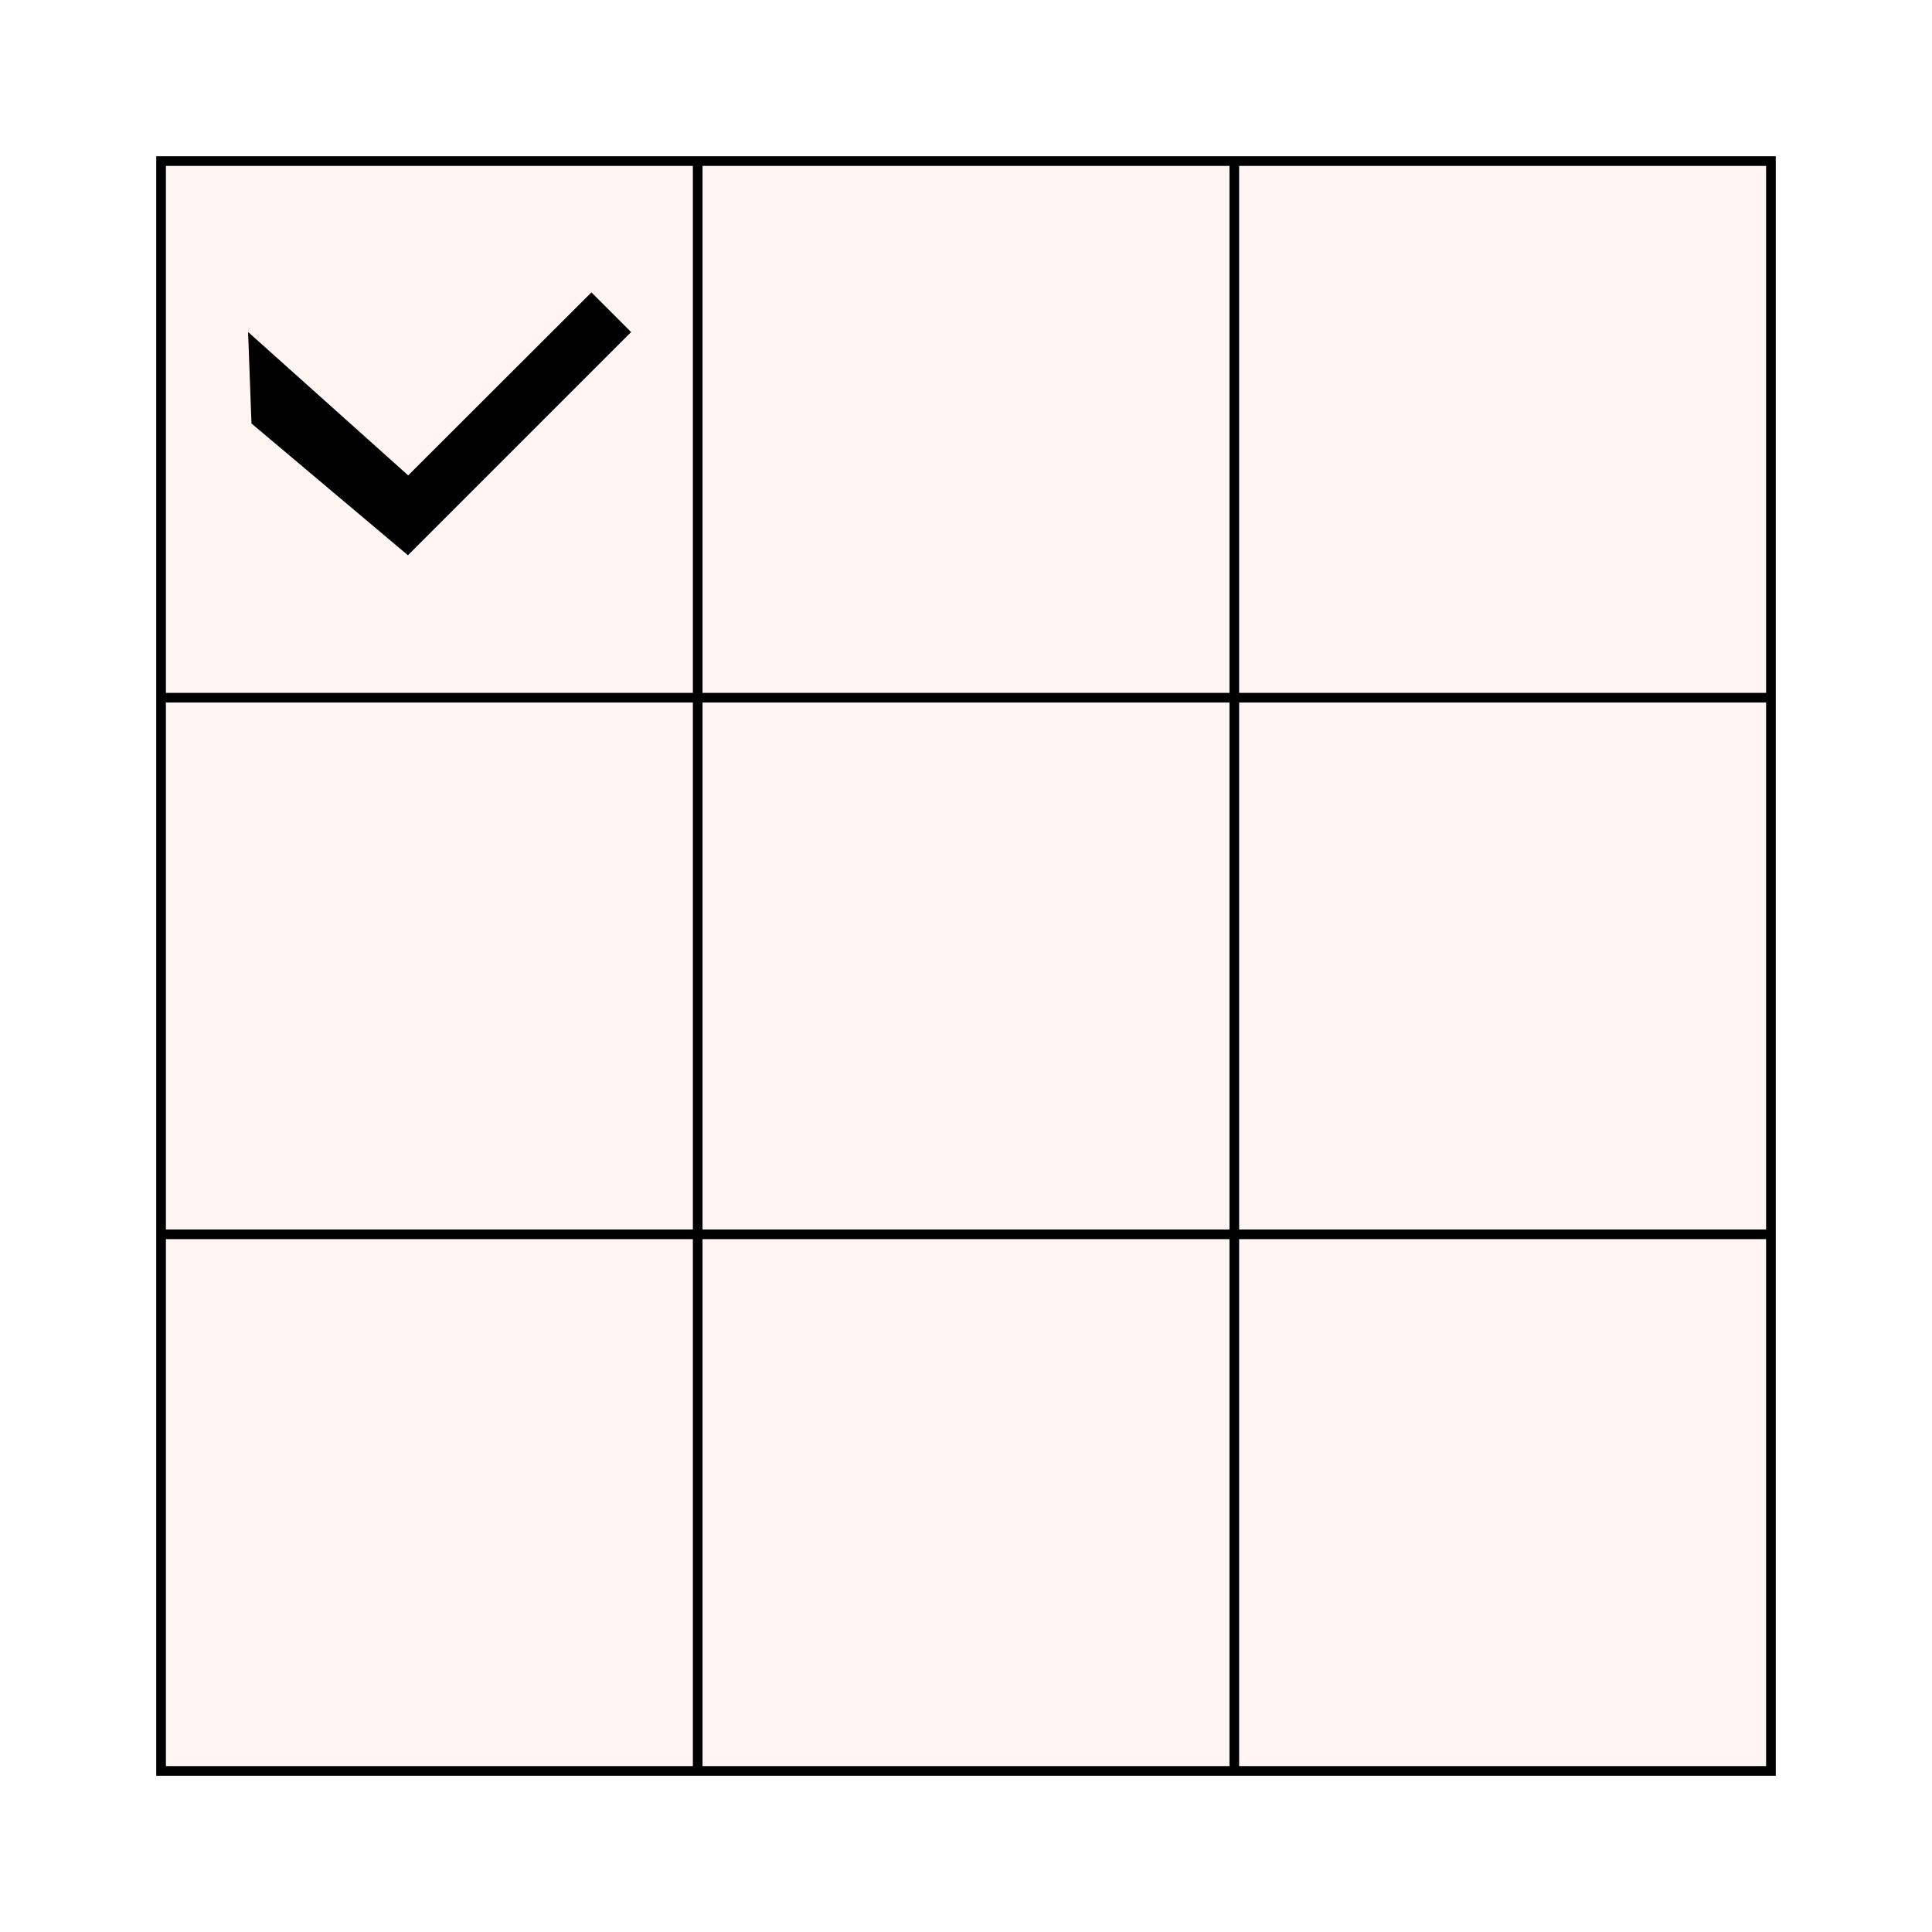
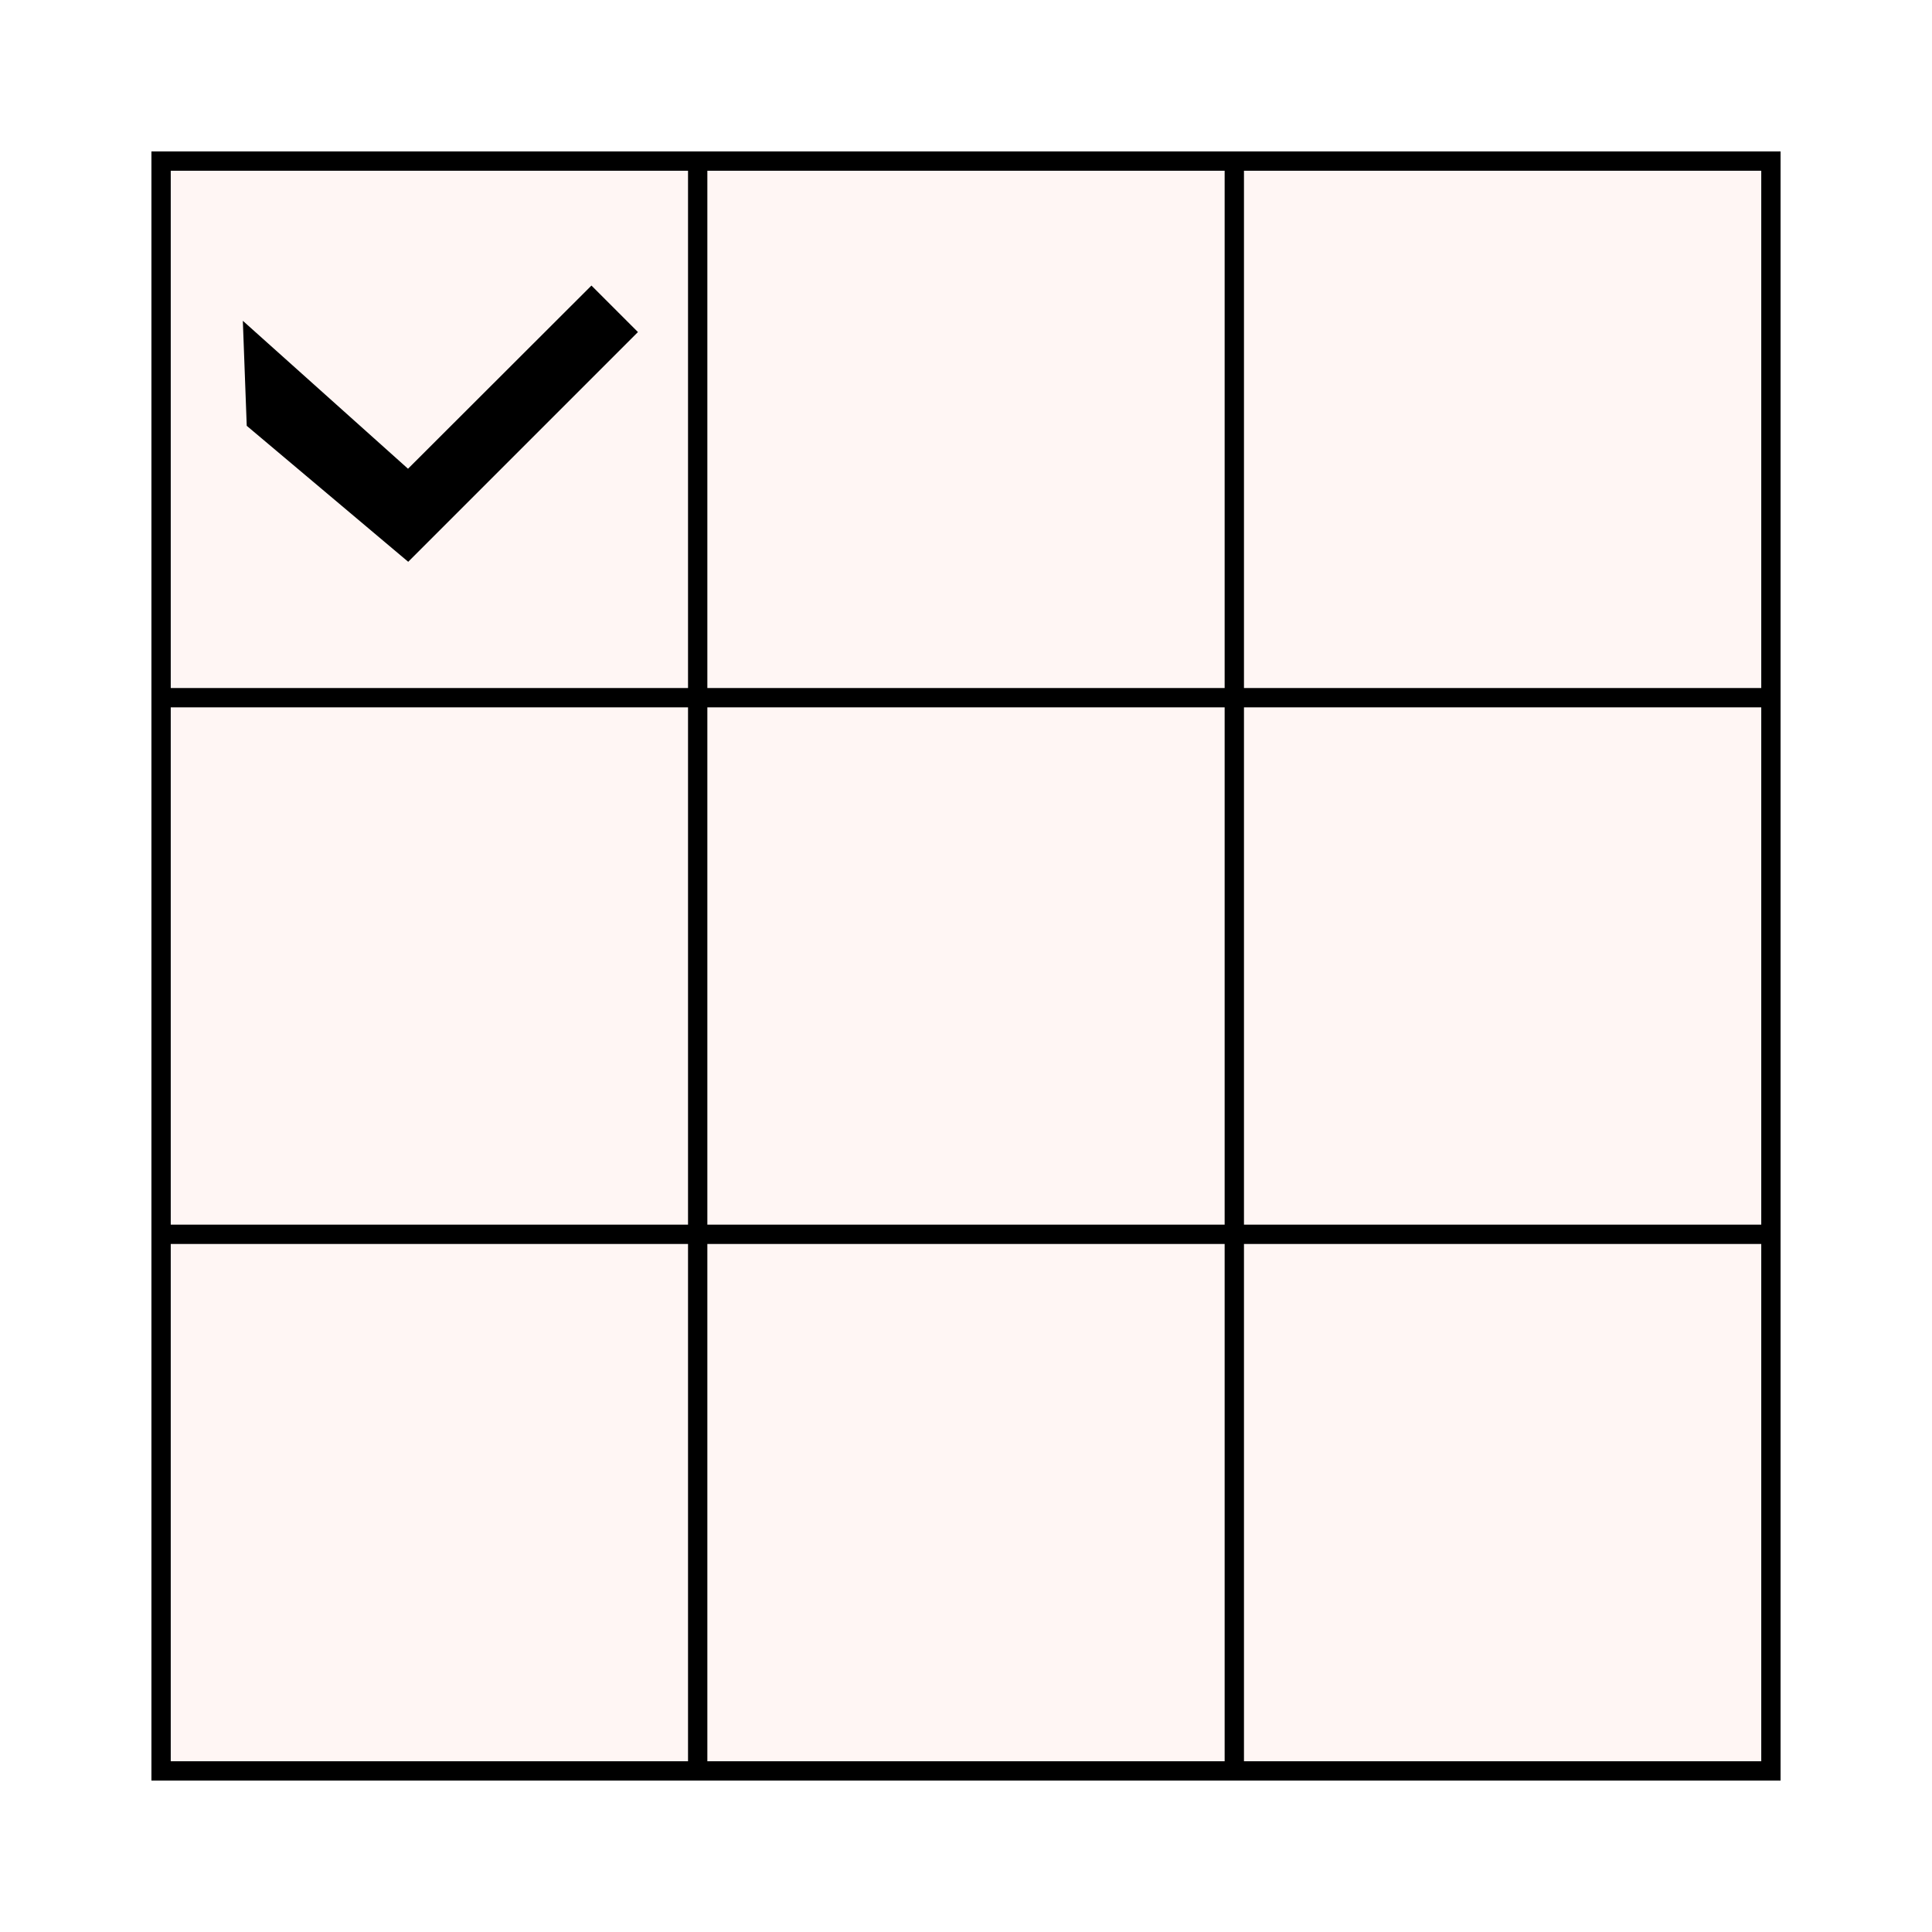
<svg xmlns="http://www.w3.org/2000/svg" version="1.1" id="Layer_1" x="0px" y="0px" viewBox="0 0 800 800" style="enable-background:new 0 0 800 800;" xml:space="preserve">
  <style type="text/css">
- 	.st0{fill:#FFF6F4;stroke:#000000;stroke-width:4;stroke-miterlimit:10;}
- 	.st1{fill:#000000;stroke:#000000;stroke-width:4;stroke-miterlimit:10;}
+ 	.st0{fill:#FFF6F4;stroke:#000000;stroke-width:8;stroke-miterlimit:10;}
+ 	.st1{fill:none;stroke:#000000;stroke-width:8;stroke-miterlimit:10;}
+ 	.st2{stroke:#000000;stroke-width:8;stroke-miterlimit:10;}
</style>
  <g>
    <rect x="66.7" y="66.7" class="st0" width="666.6" height="666.6" />
-     <line class="st0" x1="66.7" y1="511.1" x2="733.3" y2="511.1" />
-     <line class="st0" x1="66.7" y1="288.9" x2="733.3" y2="288.9" />
-     <line class="st0" x1="511.1" y1="66.7" x2="511.1" y2="733.3" />
-     <line class="st0" x1="288.9" y1="66.7" x2="288.9" y2="733.3" />
+     <line class="st1" x1="66.7" y1="511.1" x2="733.3" y2="511.1" />
+     <line class="st1" x1="66.7" y1="288.9" x2="733.3" y2="288.9" />
+     <line class="st1" x1="511.1" y1="66.7" x2="511.1" y2="733.3" />
+     <line class="st1" x1="288.9" y1="66.7" x2="288.9" y2="733.3" />
  </g>
-   <polygon class="st1" points="106.1,174.4 168.8,227.2 258.5,137.5 244.9,123.9 169.1,199.6 104.9,142.1 " />
+   <polygon class="st2" points="106.1,174.4 168.8,227.2 258.5,137.5 244.9,123.9 169.1,199.6 104.9,142.1 " />
</svg>
